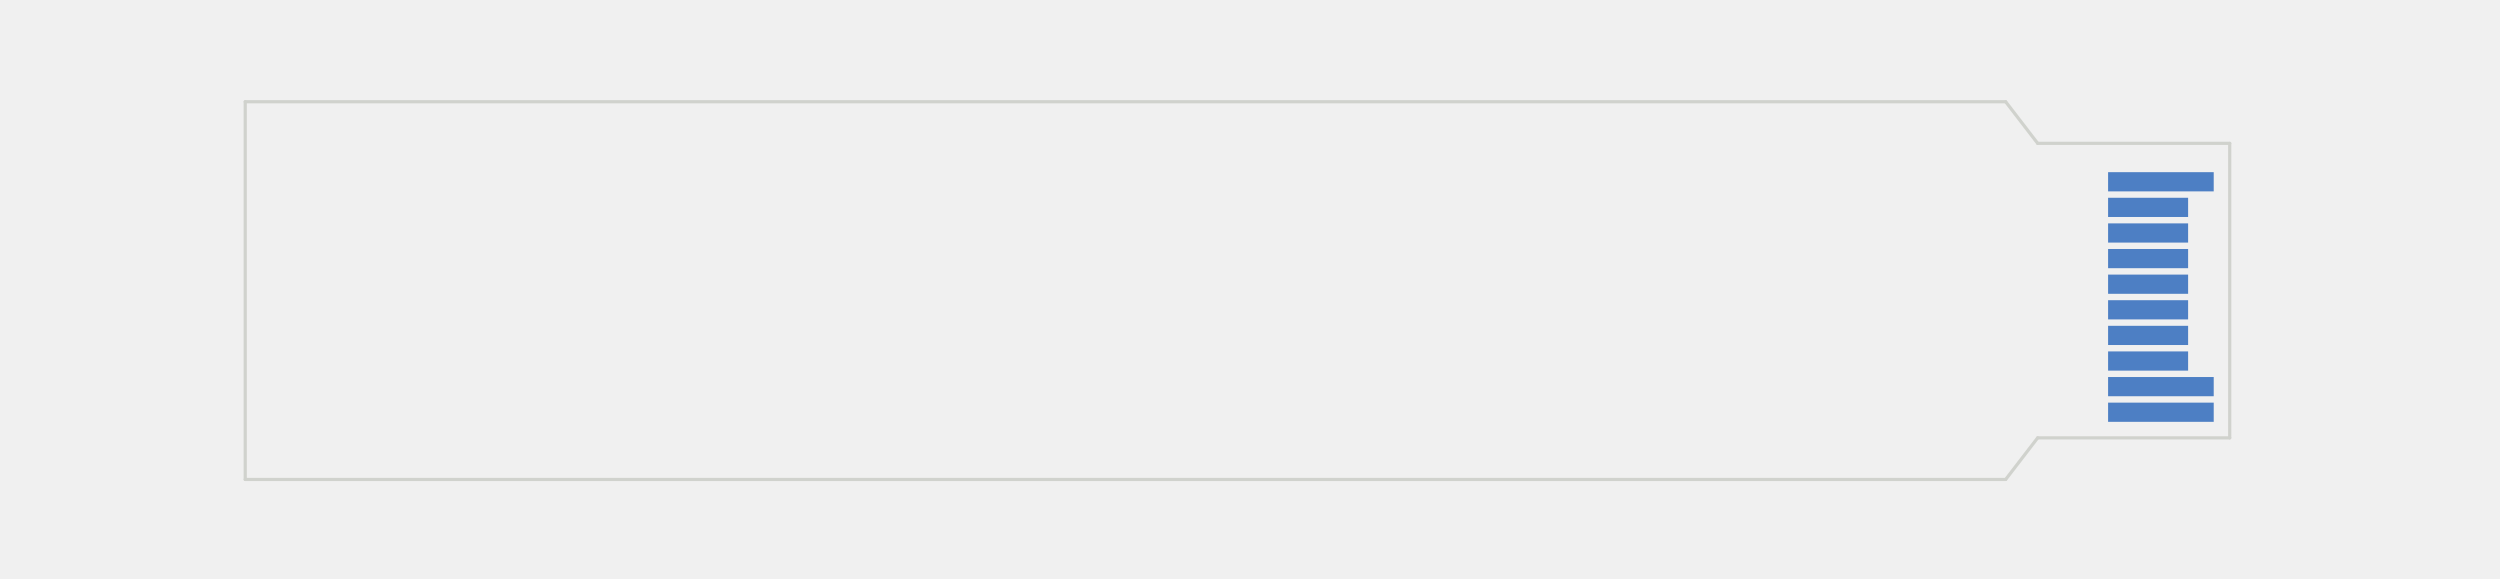
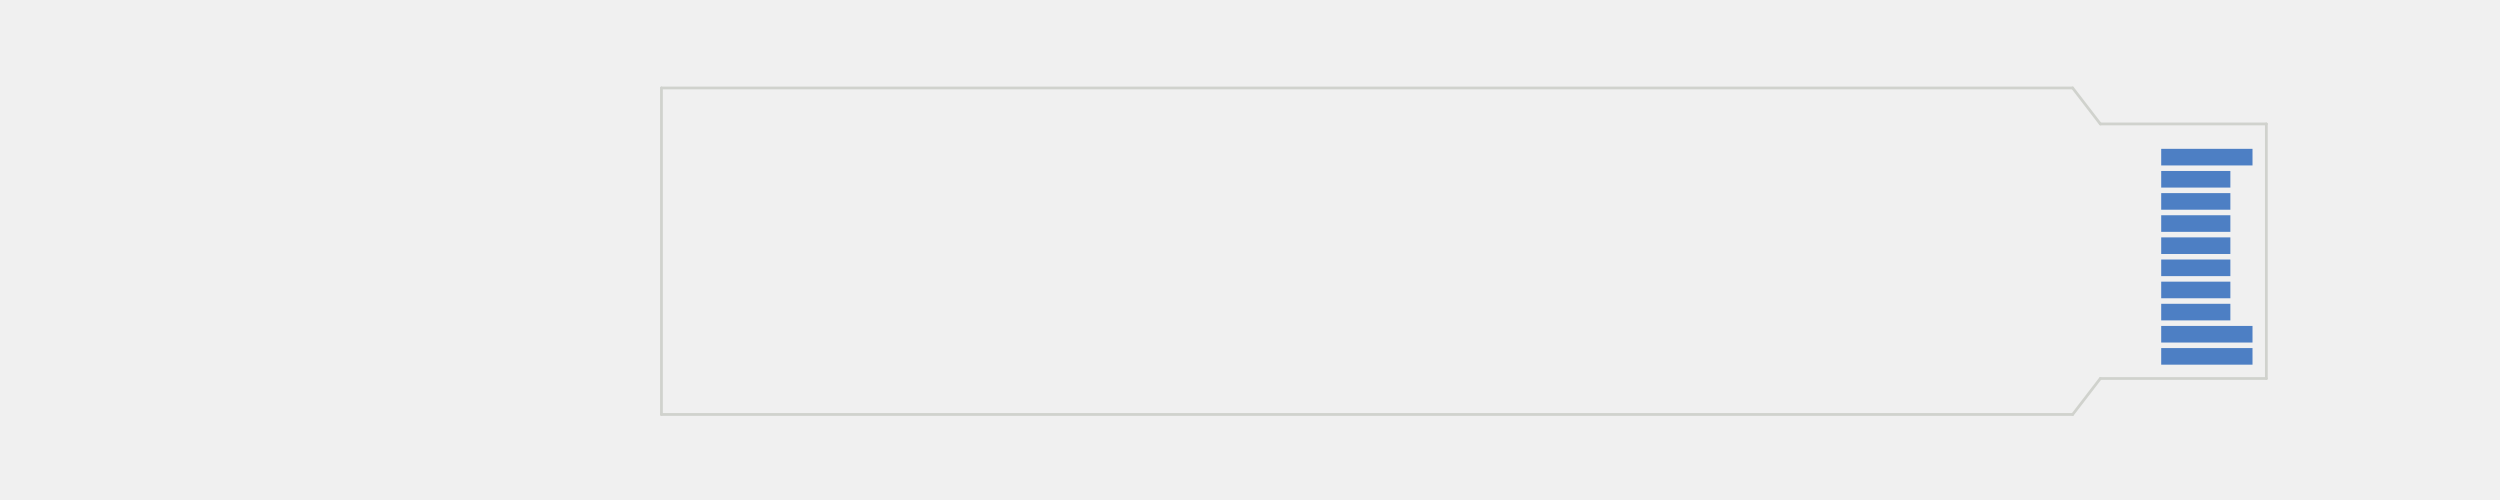
- <svg xmlns="http://www.w3.org/2000/svg" version="1.1" width="78.105mm" height="18.059mm" viewBox="0 0 78.105 18.059">
+ <svg xmlns="http://www.w3.org/2000/svg" version="1.1" width="90.348mm" height="18.059mm" viewBox="0 0 90.348 18.059">
  <g style="fill:#000000; fill-opacity:1;stroke:#000000; stroke-opacity:1; stroke-linecap:round; stroke-linejoin:round;" transform="translate(0 0) scale(1 1)">
</g>
  <g style="fill:#000000; fill-opacity:0.0;  stroke:#000000; stroke-width:0; stroke-opacity:1;  stroke-linecap:round; stroke-linejoin:round;">
    <g>
</g>
    <g>
</g>
    <g>
</g>
    <g>
</g>
    <g>
</g>
    <g>
</g>
    <g>
</g>
    <g>
</g>
    <g>
</g>
    <g>
</g>
    <g>
</g>
    <g>
</g>
    <g>
</g>
    <g>
</g>
    <g>
</g>
    <g>
</g>
    <g>
</g>
    <g>
</g>
    <g>
</g>
    <g>
</g>
  </g>
  <g style="fill:#000000; fill-opacity:0.0;  stroke:#000000; stroke-width:0; stroke-opacity:1;  stroke-linecap:round; stroke-linejoin:round;">
    <g>
</g>
    <g>
</g>
    <g>
</g>
    <g>
</g>
    <g>
</g>
    <g>
</g>
    <g>
</g>
    <g>
</g>
    <g>
</g>
    <g>
</g>
    <g>
</g>
    <g>
</g>
    <g>
</g>
    <g>
</g>
    <g>
</g>
    <g>
</g>
    <g>
</g>
    <g>
</g>
    <g>
</g>
    <g>
</g>
  </g>
  <g style="fill:#000000; fill-opacity:0.0;  stroke:#000000; stroke-width:0; stroke-opacity:1;  stroke-linecap:round; stroke-linejoin:round;">
    <g>
</g>
    <g>
</g>
    <g>
</g>
    <g>
</g>
    <g>
</g>
    <g>
</g>
    <g>
</g>
    <g>
</g>
    <g>
</g>
    <g>
</g>
    <g>
</g>
    <g>
</g>
    <g>
</g>
+     <g>
+ </g>
+     <g>
+ </g>
    <g style="fill:#4D7FC4; fill-opacity:0.0;  stroke:#4D7FC4; stroke-width:0; stroke-opacity:1;  stroke-linecap:round; stroke-linejoin:round;">
</g>
    <g style="fill:#4D7FC4; fill-opacity:0.0;  stroke:#4D7FC4; stroke-width:0; stroke-opacity:1;  stroke-linecap:round; stroke-linejoin:round;">
</g>
    <g style="fill:#4D7FC4; fill-opacity:1;  stroke:#4D7FC4; stroke-width:0; stroke-opacity:1;  stroke-linecap:round; stroke-linejoin:round;">
-       <path style="fill:#4D7FC4; fill-opacity:1;  stroke:#4D7FC4; stroke-width:0; stroke-opacity:1;  stroke-linecap:round; stroke-linejoin:round;fill-rule:evenodd;" d="M 69.161,5.979 69.161,5.379 65.861,5.379 65.861,5.979 Z" />
-       <path style="fill:#4D7FC4; fill-opacity:1;  stroke:#4D7FC4; stroke-width:0; stroke-opacity:1;  stroke-linecap:round; stroke-linejoin:round;fill-rule:evenodd;" d="M 68.361,6.779 68.361,6.179 65.861,6.179 65.861,6.779 Z" />
-       <path style="fill:#4D7FC4; fill-opacity:1;  stroke:#4D7FC4; stroke-width:0; stroke-opacity:1;  stroke-linecap:round; stroke-linejoin:round;fill-rule:evenodd;" d="M 68.361,7.579 68.361,6.979 65.861,6.979 65.861,7.579 Z" />
-       <path style="fill:#4D7FC4; fill-opacity:1;  stroke:#4D7FC4; stroke-width:0; stroke-opacity:1;  stroke-linecap:round; stroke-linejoin:round;fill-rule:evenodd;" d="M 68.361,8.379 68.361,7.779 65.861,7.779 65.861,8.379 Z" />
-       <path style="fill:#4D7FC4; fill-opacity:1;  stroke:#4D7FC4; stroke-width:0; stroke-opacity:1;  stroke-linecap:round; stroke-linejoin:round;fill-rule:evenodd;" d="M 68.361,9.179 68.361,8.579 65.861,8.579 65.861,9.179 Z" />
-       <path style="fill:#4D7FC4; fill-opacity:1;  stroke:#4D7FC4; stroke-width:0; stroke-opacity:1;  stroke-linecap:round; stroke-linejoin:round;fill-rule:evenodd;" d="M 68.361,9.979 68.361,9.379 65.861,9.379 65.861,9.979 Z" />
-       <path style="fill:#4D7FC4; fill-opacity:1;  stroke:#4D7FC4; stroke-width:0; stroke-opacity:1;  stroke-linecap:round; stroke-linejoin:round;fill-rule:evenodd;" d="M 68.361,10.779 68.361,10.179 65.861,10.179 65.861,10.779 Z" />
-       <path style="fill:#4D7FC4; fill-opacity:1;  stroke:#4D7FC4; stroke-width:0; stroke-opacity:1;  stroke-linecap:round; stroke-linejoin:round;fill-rule:evenodd;" d="M 68.361,11.579 68.361,10.979 65.861,10.979 65.861,11.579 Z" />
-       <path style="fill:#4D7FC4; fill-opacity:1;  stroke:#4D7FC4; stroke-width:0; stroke-opacity:1;  stroke-linecap:round; stroke-linejoin:round;fill-rule:evenodd;" d="M 69.161,12.379 69.161,11.779 65.861,11.779 65.861,12.379 Z" />
-       <path style="fill:#4D7FC4; fill-opacity:1;  stroke:#4D7FC4; stroke-width:0; stroke-opacity:1;  stroke-linecap:round; stroke-linejoin:round;fill-rule:evenodd;" d="M 69.161,13.179 69.161,12.579 65.861,12.579 65.861,13.179 Z" />
+       <path style="fill:#4D7FC4; fill-opacity:1;  stroke:#4D7FC4; stroke-width:0; stroke-opacity:1;  stroke-linecap:round; stroke-linejoin:round;fill-rule:evenodd;" d="M 81.404,5.979 81.404,5.379 78.104,5.379 78.104,5.979 Z" />
+       <path style="fill:#4D7FC4; fill-opacity:1;  stroke:#4D7FC4; stroke-width:0; stroke-opacity:1;  stroke-linecap:round; stroke-linejoin:round;fill-rule:evenodd;" d="M 80.604,6.779 80.604,6.179 78.104,6.179 78.104,6.779 Z" />
+       <path style="fill:#4D7FC4; fill-opacity:1;  stroke:#4D7FC4; stroke-width:0; stroke-opacity:1;  stroke-linecap:round; stroke-linejoin:round;fill-rule:evenodd;" d="M 80.604,7.579 80.604,6.979 78.104,6.979 78.104,7.579 Z" />
+       <path style="fill:#4D7FC4; fill-opacity:1;  stroke:#4D7FC4; stroke-width:0; stroke-opacity:1;  stroke-linecap:round; stroke-linejoin:round;fill-rule:evenodd;" d="M 80.604,8.379 80.604,7.779 78.104,7.779 78.104,8.379 Z" />
+       <path style="fill:#4D7FC4; fill-opacity:1;  stroke:#4D7FC4; stroke-width:0; stroke-opacity:1;  stroke-linecap:round; stroke-linejoin:round;fill-rule:evenodd;" d="M 80.604,9.179 80.604,8.579 78.104,8.579 78.104,9.179 Z" />
+       <path style="fill:#4D7FC4; fill-opacity:1;  stroke:#4D7FC4; stroke-width:0; stroke-opacity:1;  stroke-linecap:round; stroke-linejoin:round;fill-rule:evenodd;" d="M 80.604,9.979 80.604,9.379 78.104,9.379 78.104,9.979 Z" />
+       <path style="fill:#4D7FC4; fill-opacity:1;  stroke:#4D7FC4; stroke-width:0; stroke-opacity:1;  stroke-linecap:round; stroke-linejoin:round;fill-rule:evenodd;" d="M 80.604,10.779 80.604,10.179 78.104,10.179 78.104,10.779 Z" />
+       <path style="fill:#4D7FC4; fill-opacity:1;  stroke:#4D7FC4; stroke-width:0; stroke-opacity:1;  stroke-linecap:round; stroke-linejoin:round;fill-rule:evenodd;" d="M 80.604,11.579 80.604,10.979 78.104,10.979 78.104,11.579 Z" />
+       <path style="fill:#4D7FC4; fill-opacity:1;  stroke:#4D7FC4; stroke-width:0; stroke-opacity:1;  stroke-linecap:round; stroke-linejoin:round;fill-rule:evenodd;" d="M 81.404,12.379 81.404,11.779 78.104,11.779 78.104,12.379 Z" />
+       <path style="fill:#4D7FC4; fill-opacity:1;  stroke:#4D7FC4; stroke-width:0; stroke-opacity:1;  stroke-linecap:round; stroke-linejoin:round;fill-rule:evenodd;" d="M 81.404,13.179 81.404,12.579 78.104,12.579 78.104,13.179 Z" />
    </g>
    <g>
</g>
    <g>
</g>
    <g>
</g>
    <g>
</g>
    <g>
</g>
-     <g>
- </g>
-     <g>
- </g>
  </g>
  <g style="fill:#FFFFFF; fill-opacity:1;  stroke:#FFFFFF; stroke-width:0; stroke-opacity:1;  stroke-linecap:round; stroke-linejoin:round;">
</g>
  <g style="fill:#000000; fill-opacity:1;  stroke:#000000; stroke-width:0; stroke-opacity:1;  stroke-linecap:round; stroke-linejoin:round;">
</g>
  <g style="fill:#D0D2CD; fill-opacity:1;  stroke:#D0D2CD; stroke-width:0; stroke-opacity:1;  stroke-linecap:round; stroke-linejoin:round;">
</g>
  <g style="fill:#D0D2CD; fill-opacity:1;  stroke:#D0D2CD; stroke-width:0.1; stroke-opacity:1;  stroke-linecap:round; stroke-linejoin:round;">
</g>
  <g style="fill:#D0D2CD; fill-opacity:0.0;  stroke:#D0D2CD; stroke-width:0.1; stroke-opacity:1;  stroke-linecap:round; stroke-linejoin:round;">
-     <path d="M7.661 14.979 L62.661 14.979 " />
-     <path d="M63.661 13.679 L69.661 13.679 " />
-     <path d="M62.661 14.979 L63.661 13.679 " />
-     <path d="M62.661 3.179 L7.661 3.179 " />
-     <path d="M7.661 3.179 L7.661 14.979 " />
-     <path d="M69.661 4.479 L63.661 4.479 " />
-     <path d="M69.661 13.679 L69.661 4.479 " />
-     <path d="M63.661 4.479 L62.661 3.179 " />
+     <path d="M74.904 3.179 L23.904 3.179 " />
+     <path d="M75.904 4.479 L74.904 3.179 " />
+     <path d="M74.904 14.979 L75.904 13.679 " />
+     <path d="M75.904 13.679 L81.904 13.679 " />
+     <path d="M23.904 14.979 L74.904 14.979 " />
+     <path d="M81.904 13.679 L81.904 4.479 " />
+     <path d="M81.904 4.479 L75.904 4.479 " />
+     <path d="M23.904 3.179 L23.904 14.979 " />
    <g>
</g>
    <g>
</g>
    <g>
</g>
    <g>
</g>
    <g>
</g>
    <g>
</g>
    <g>
</g>
    <g>
</g>
    <g>
</g>
    <g>
</g>
    <g>
</g>
    <g>
</g>
    <g>
</g>
    <g>
</g>
    <g>
</g>
    <g>
</g>
    <g>
</g>
    <g>
</g>
    <g>
</g>
    <g>
</g>
  </g>
</svg>
